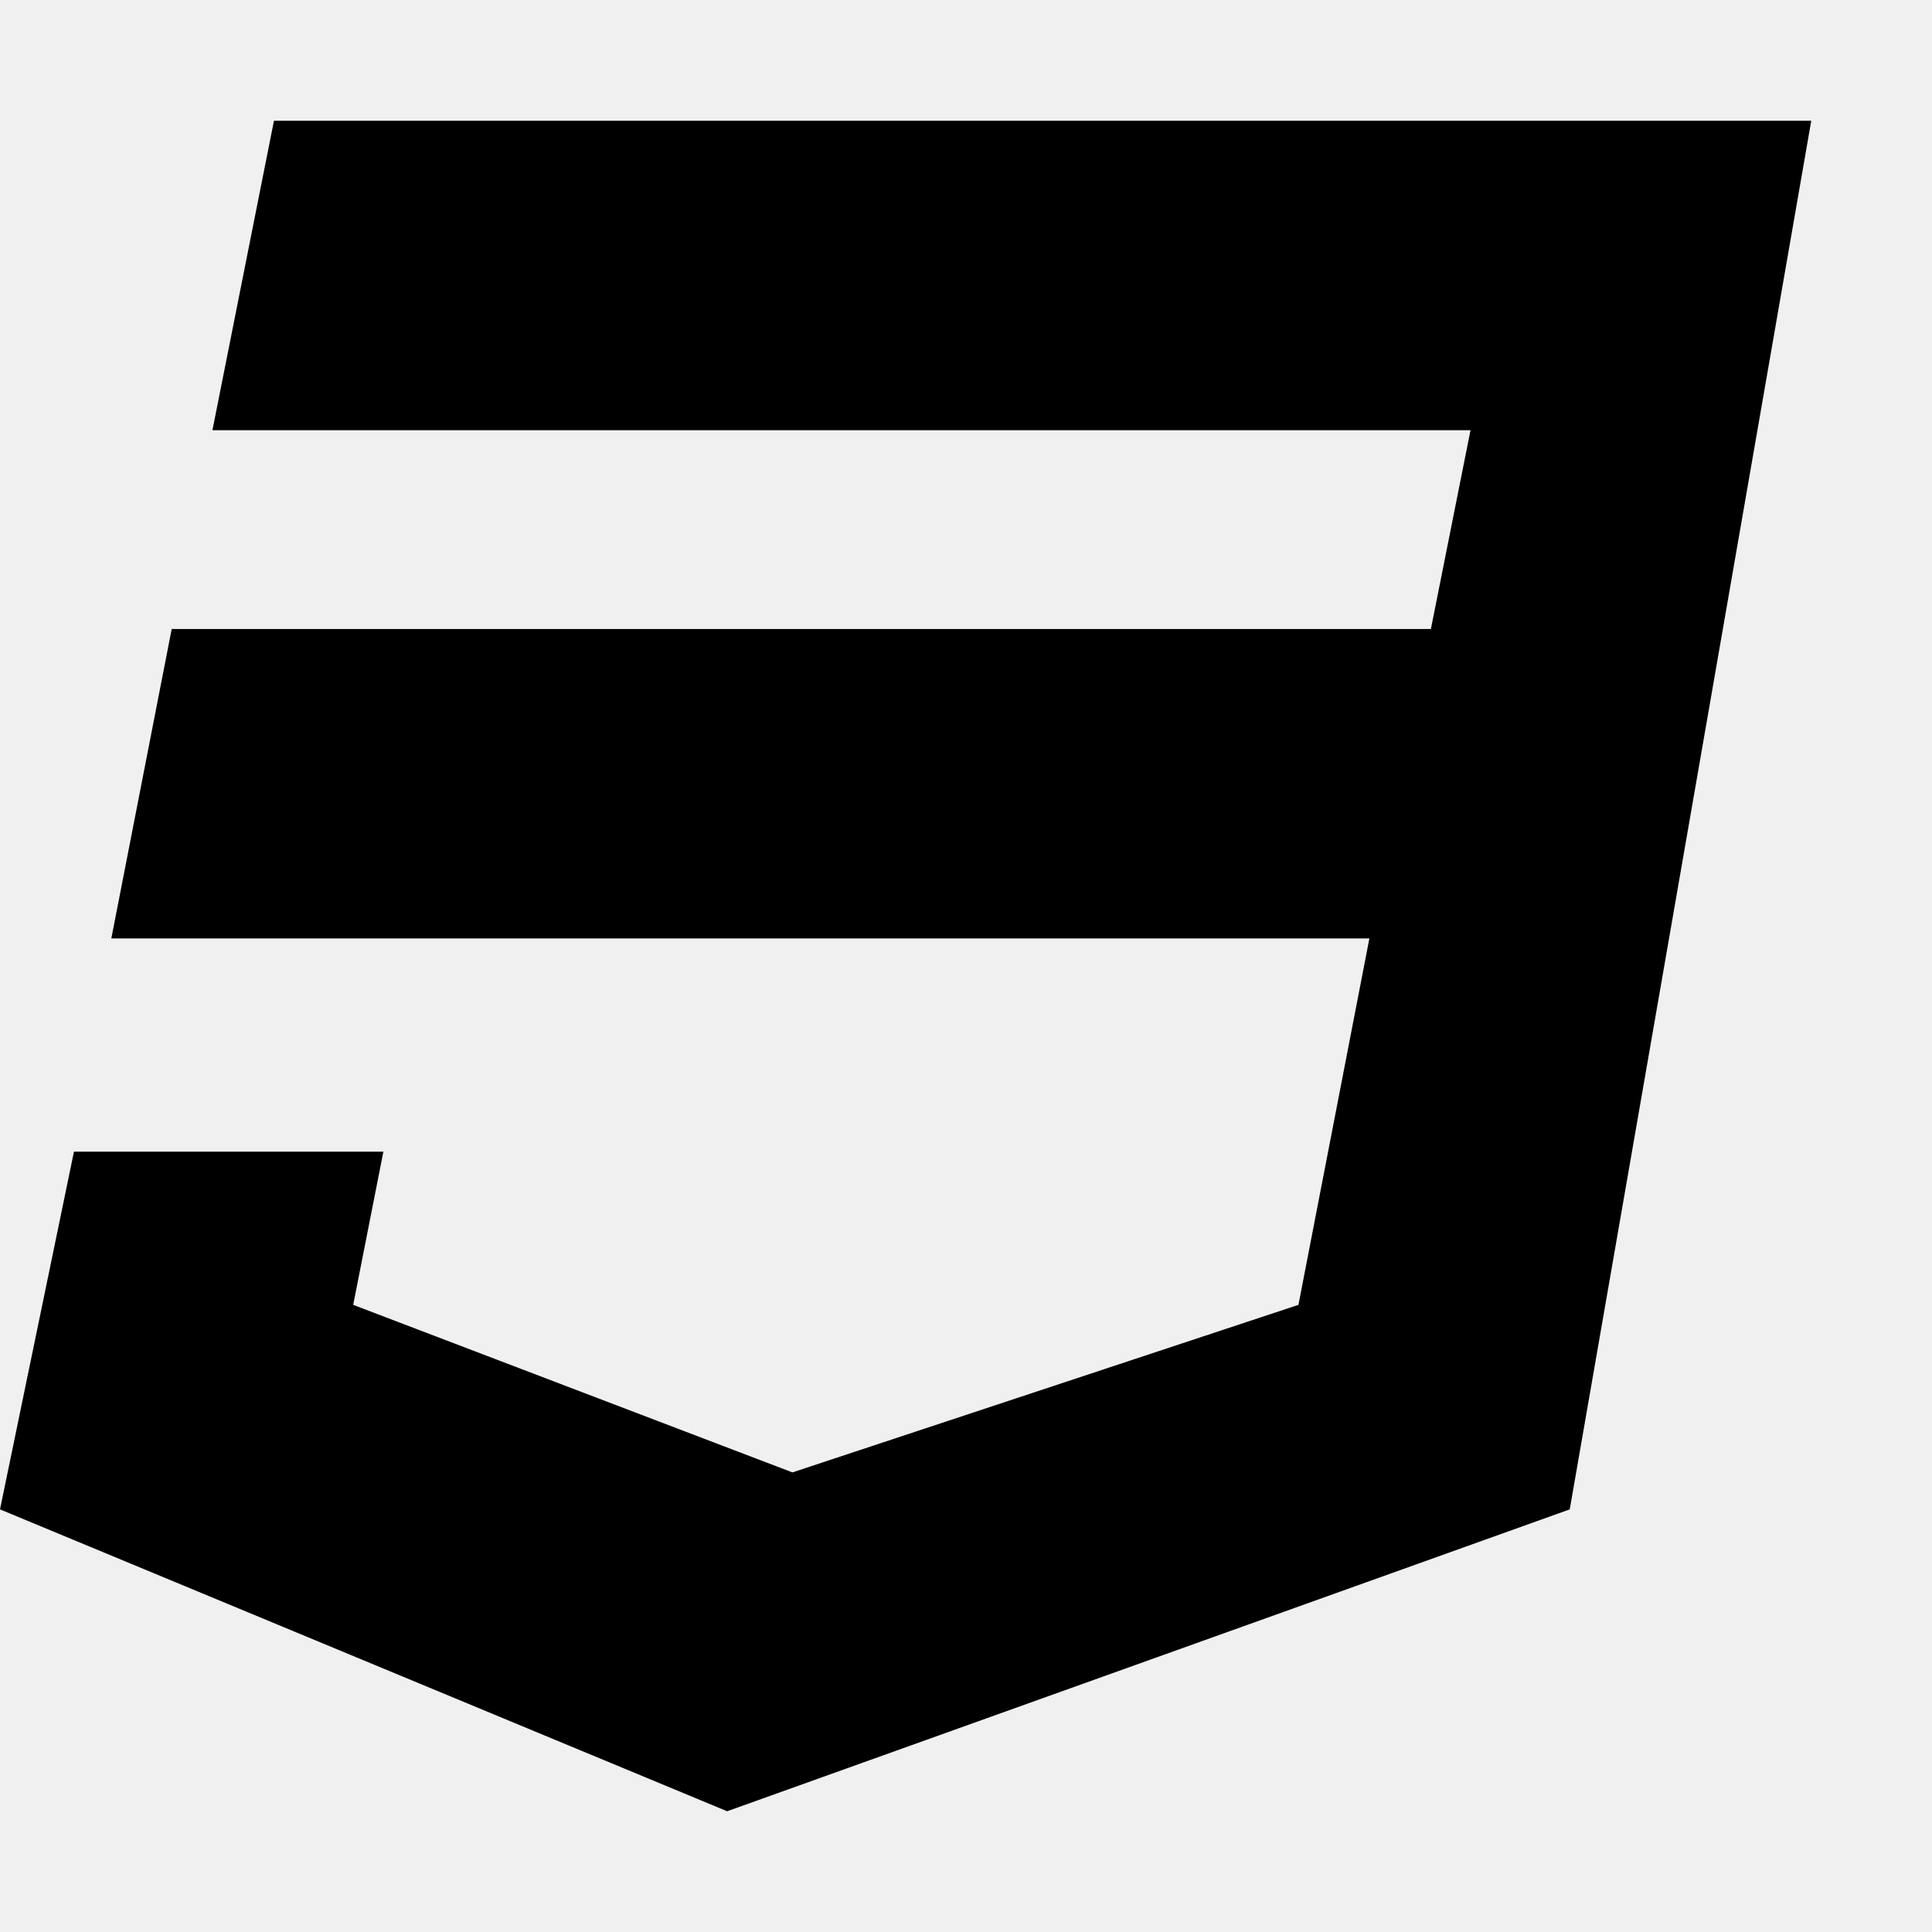
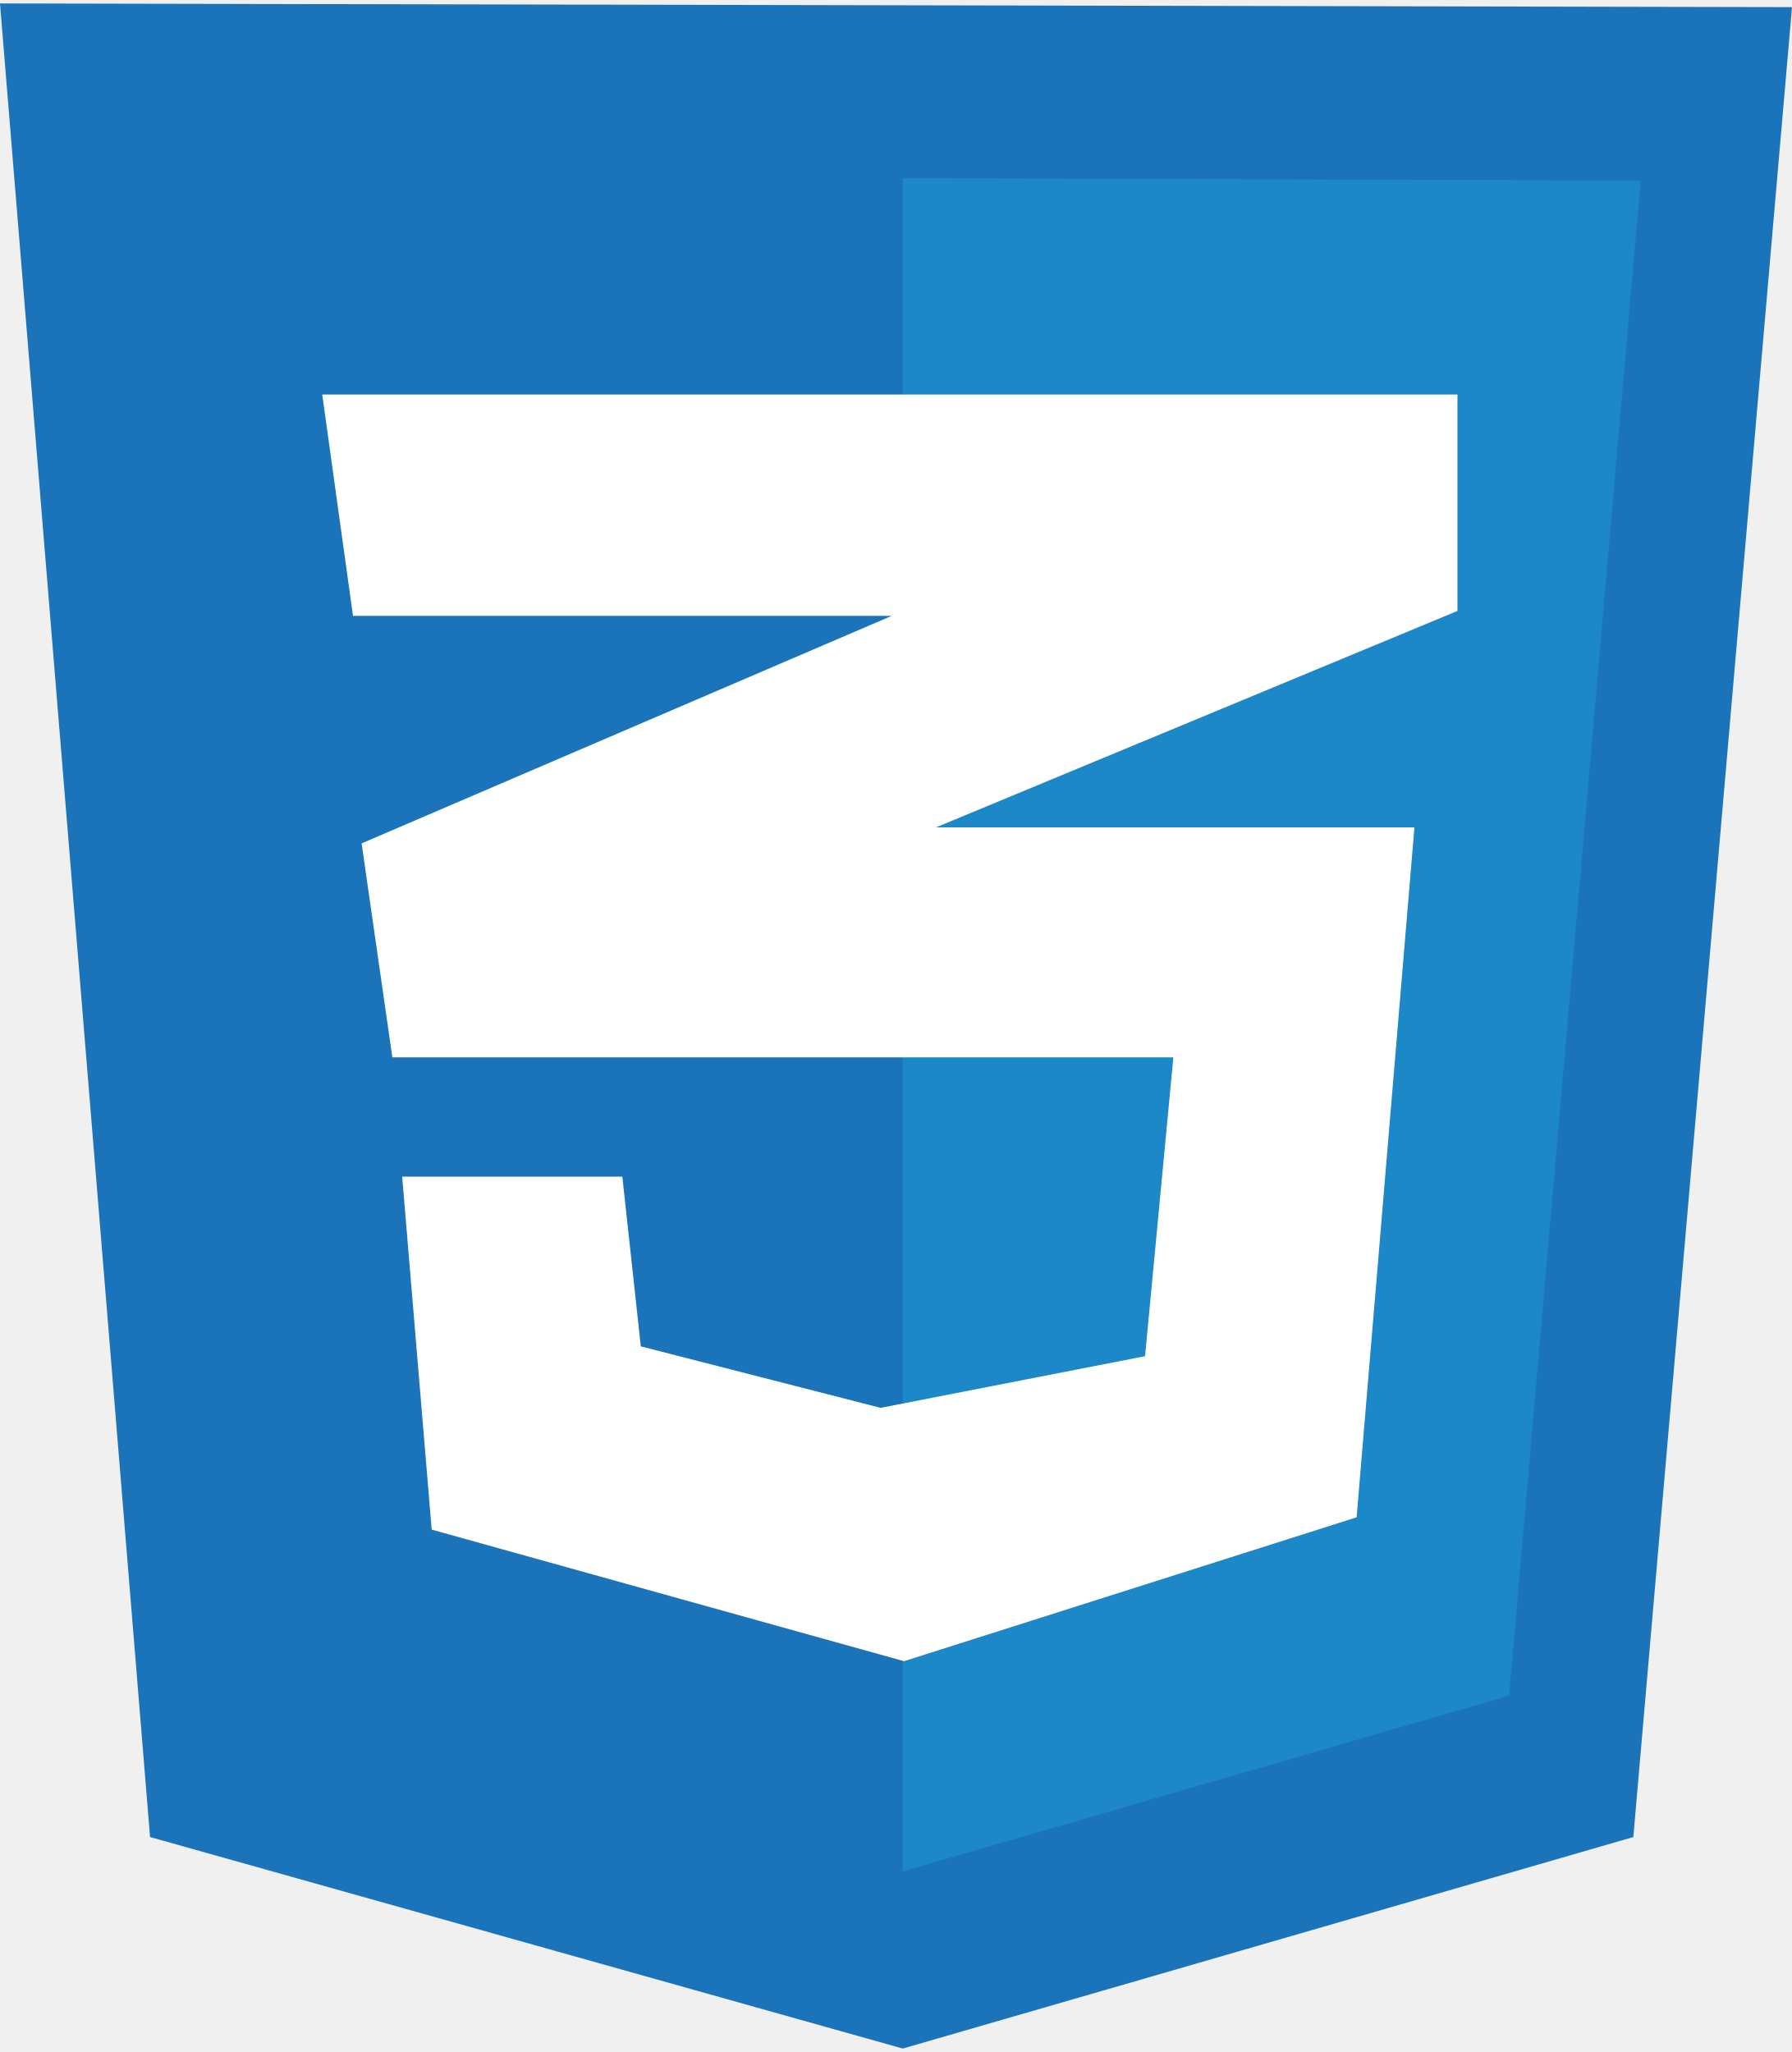
- <svg xmlns="http://www.w3.org/2000/svg" viewBox="0 0 512 512" fill="currentColor">
-   <path d="M480 32l-64 368-223.3 80L0 400l19.6-94.8h82l-8 40.6L210 390.2l134.1-44.4 18.8-97.1H29.5l16-82h333.7l10.5-52.7H56.3l16.3-82H480z" />
+ <svg xmlns="http://www.w3.org/2000/svg" fill="none" height="2500" width="2183" viewBox="0 0 124 141.53">
+   <path d="M10.383 126.892L0 0l124 .255-10.979 126.637-50.553 14.638z" fill="#1b73ba" />
+   <path d="M62.468 129.275V12.085l51.064.17-9.106 104.85z" fill="#1c88c7" />
+   <path d="M100.851 27.064H22.298l2.128 15.318h37.276l-36.68 15.745 2.127 14.808h54.043l-1.958 20.68-18.298 3.575-16.595-4.255-1.277-11.745H27.83l2.042 24.426 32.681 9.106 31.32-9.957 4-47.745H64.765l36.085-14.978z" fill="#fff" />
</svg>
